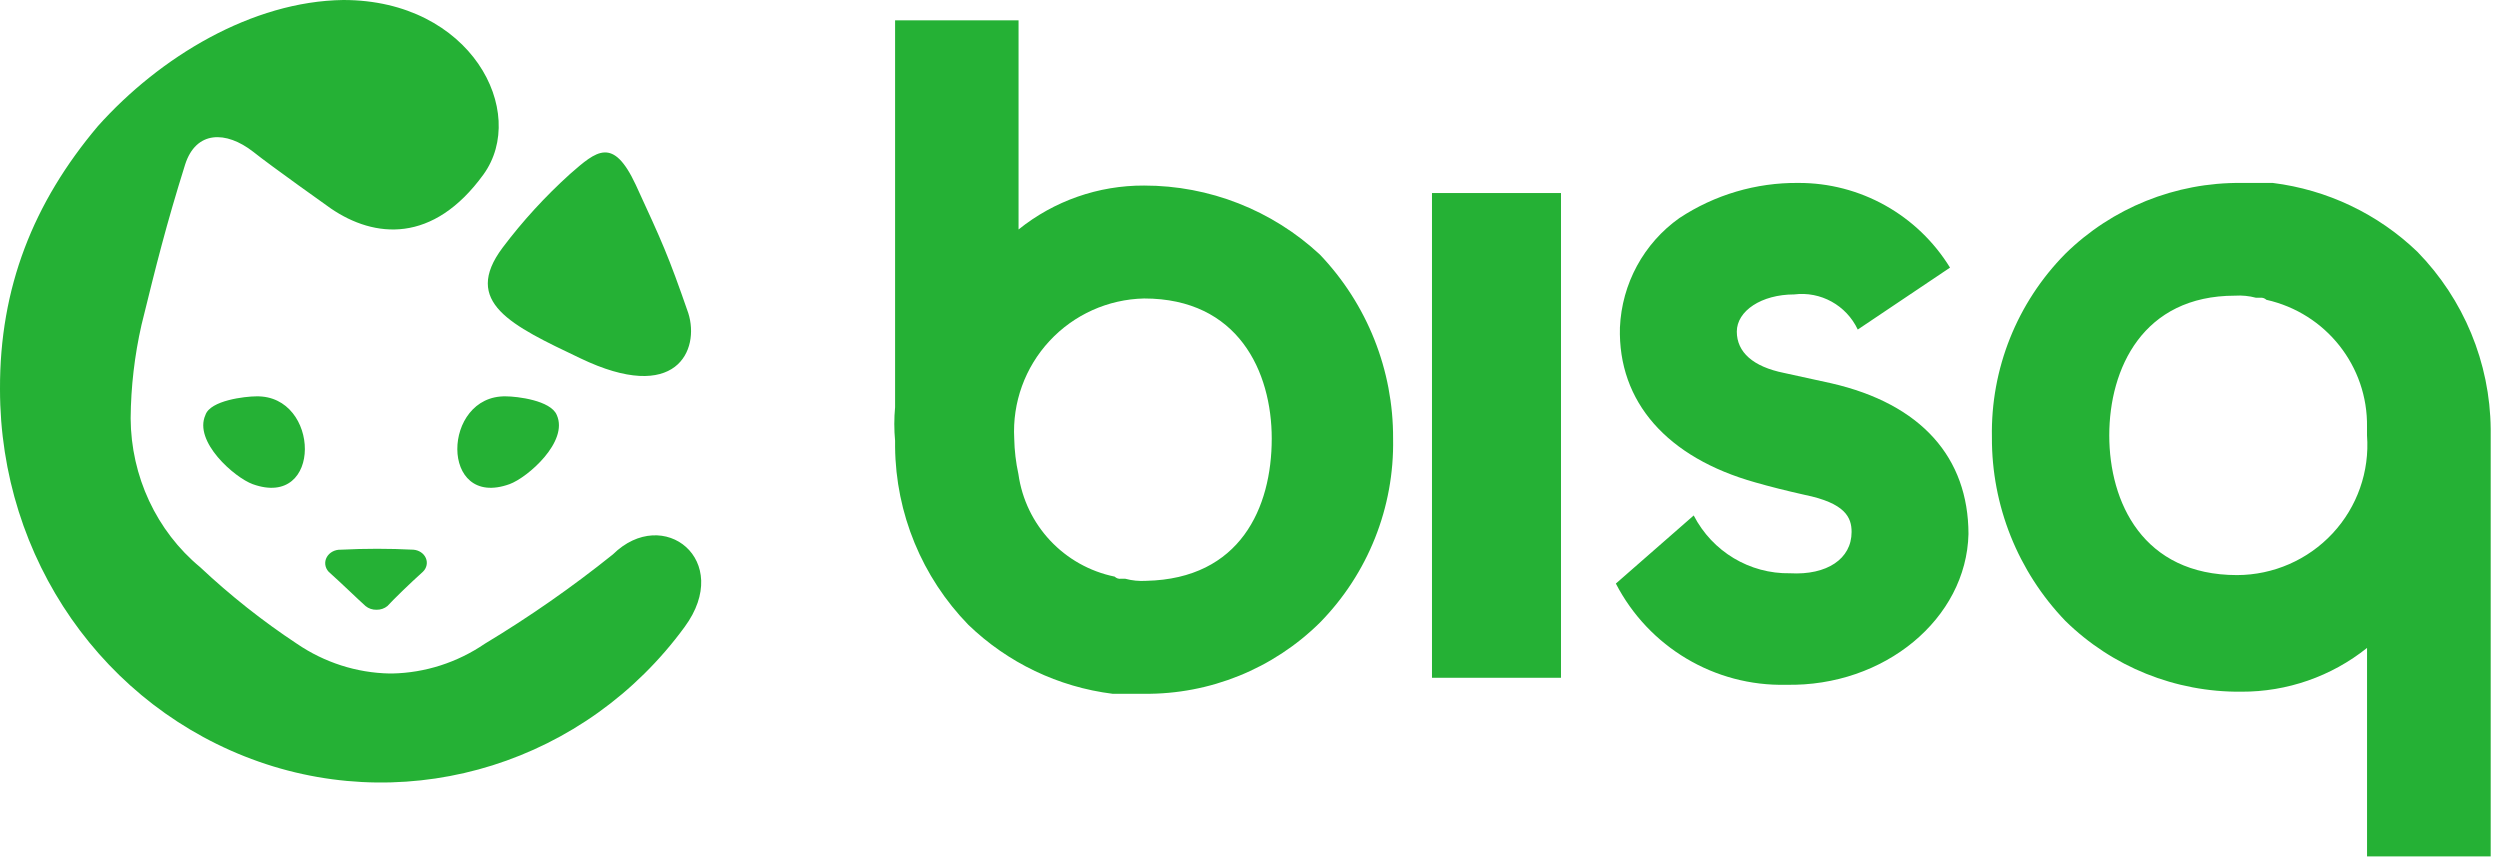
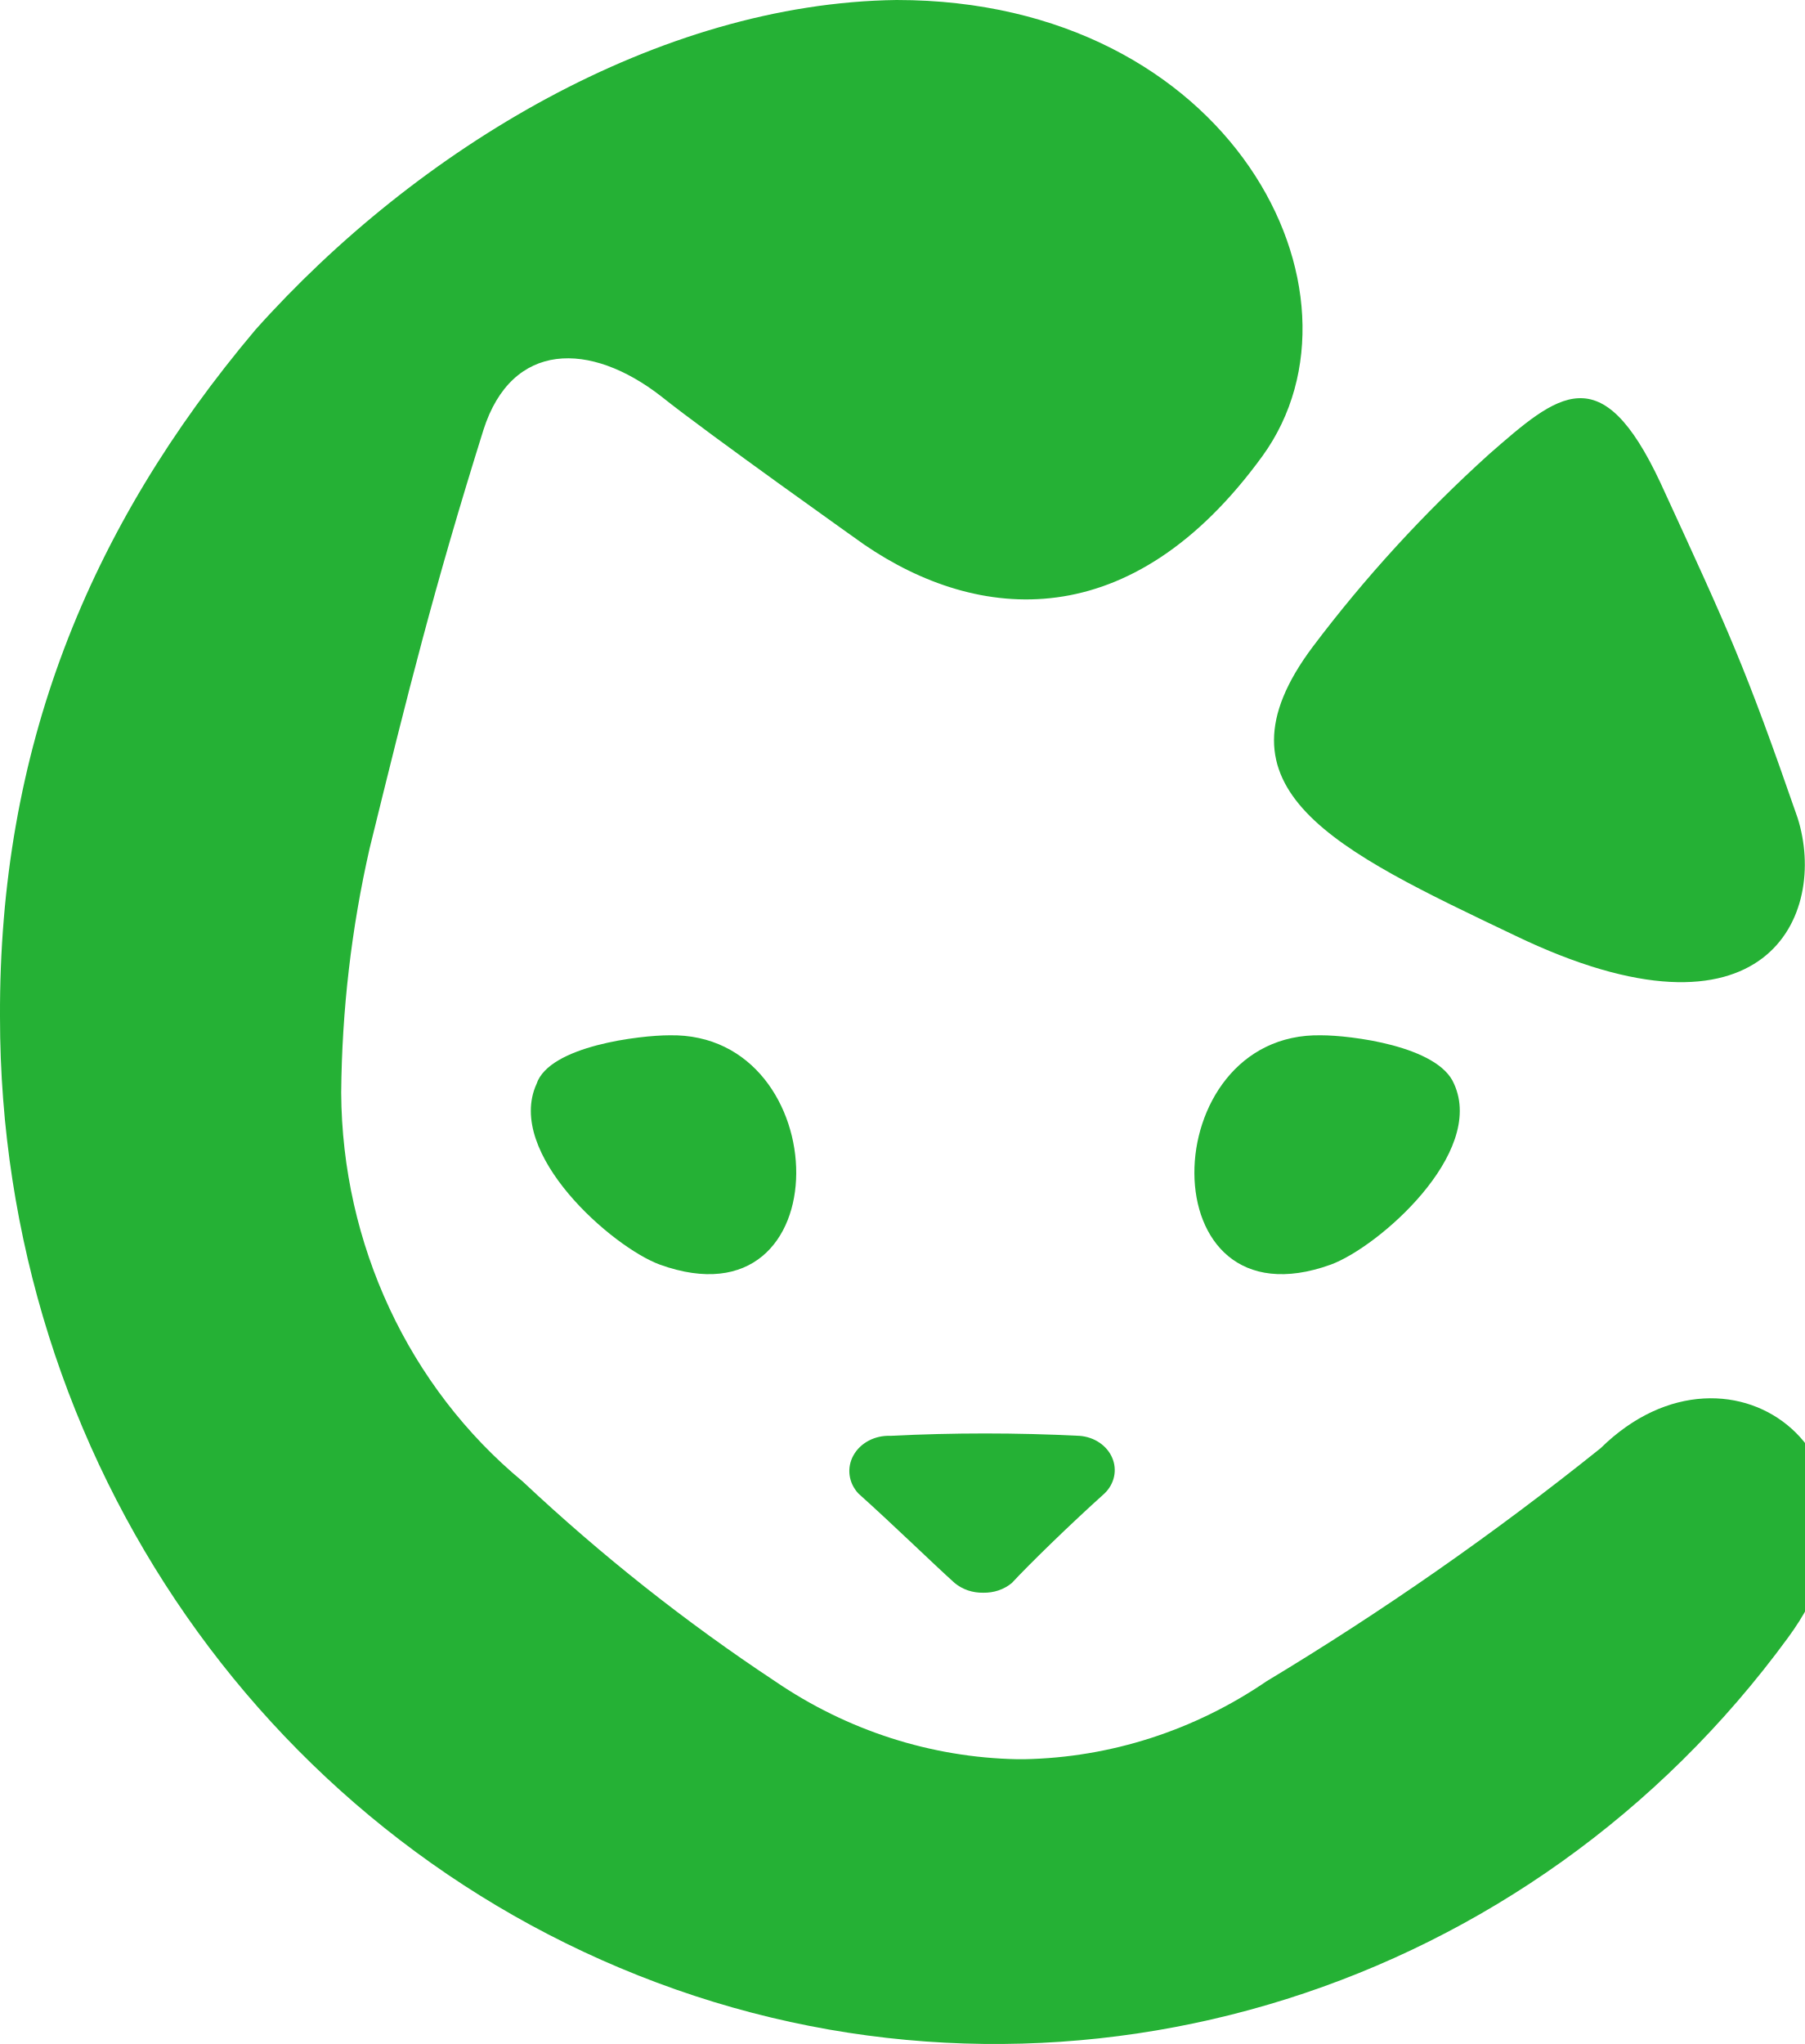
- <svg xmlns="http://www.w3.org/2000/svg" width="246px" height="85px" viewBox="0 0 246 85" version="1.1">
-   <g id="bisq_logo_green" stroke="none" stroke-width="1" fill="none" fill-rule="evenodd">
-     <g id="Group-3-Copy" transform="translate(88, 2)" fill="#25B135" fill-rule="nonzero">
-       <g id="Group-2">
-         <rect id="Rectangle-path" x="52.907" y="16.995" width="12.694" height="47.698" />
-         <path d="M92.181,35.711 L87.541,34.695 C84.514,34.086 82.902,32.664 82.902,30.63 C82.902,28.597 85.322,26.972 88.549,26.972 C91.156,26.645 93.677,28.038 94.804,30.428 L103.882,24.333 C100.68,19.132 95.028,15.977 88.953,16.001 C84.799,15.96 80.726,17.163 77.252,19.457 C73.748,21.937 71.586,25.916 71.401,30.226 C71.201,37.543 76.04,43.03 84.715,45.467 C86.128,45.873 87.742,46.28 89.557,46.688 C93.593,47.507 94.197,48.923 94.197,50.346 C94.197,52.988 91.777,54.612 88.146,54.41 C84.169,54.481 80.495,52.277 78.661,48.721 L71,55.423 C74.243,61.685 80.736,65.546 87.745,65.382 C97.427,65.584 105.497,58.879 105.698,50.548 C105.687,43.024 101.058,37.742 92.181,35.711 Z" id="Shape" />
-         <path d="M24.579,16.259 C20.087,16.239 15.725,17.765 12.226,20.58 L12.226,0 L0.077,0 L0.077,38.074 C-0.026,39.169 -0.026,40.272 0.077,41.367 L0.077,41.983 C0.142,48.523 2.722,54.788 7.283,59.478 C11.158,63.219 16.143,65.602 21.489,66.27 L24.579,66.27 C31.047,66.333 37.273,63.814 41.874,59.27 C46.613,54.446 49.21,47.919 49.08,41.159 C49.114,34.418 46.531,27.926 41.874,23.048 C37.176,18.68 30.996,16.253 24.579,16.259 Z M24.783,55.154 C24.091,55.198 23.396,55.129 22.725,54.949 L22.313,54.949 C22.082,54.98 21.849,54.903 21.683,54.739 C16.709,53.719 12.916,49.68 12.212,44.654 C11.961,43.503 11.823,42.331 11.8,41.154 C11.608,37.617 12.859,34.154 15.268,31.556 C17.676,28.958 21.036,27.447 24.579,27.37 C33.845,27.37 37.139,34.571 37.139,41.159 C37.139,47.952 34.049,54.949 24.786,55.154 L24.783,55.154 Z" id="Shape" />
-         <path d="M157.085,40.213 C157.02,33.694 154.436,27.448 149.868,22.773 C145.986,19.043 140.994,16.667 135.639,16.001 L132.545,16.001 C126.067,15.938 119.831,18.448 115.222,22.977 C110.475,27.786 107.874,34.293 108.005,41.032 C107.971,47.753 110.558,54.225 115.222,59.087 C119.831,63.616 126.067,66.126 132.545,66.063 C137.044,66.082 141.412,64.561 144.917,61.755 L144.917,82.271 L157.085,82.271 L157.085,40.213 Z M132.132,54.589 C122.851,54.589 119.552,47.41 119.552,40.842 C119.552,34.274 122.851,27.094 131.924,27.094 C132.618,27.05 133.314,27.119 133.985,27.298 L134.398,27.298 C134.624,27.27 134.851,27.345 135.016,27.502 C140.879,28.815 145.011,34.04 144.914,40.018 L144.914,40.845 C145.18,44.386 143.954,47.877 141.529,50.484 C139.105,53.091 135.701,54.578 132.132,54.589 Z" id="Shape" />
-       </g>
-     </g>
-     <path d="M62.561,18.189 C65.172,23.866 65.726,25.039 67.728,30.812 C68.878,34.439 66.575,39.811 57.083,35.244 C50.322,32.022 45.431,29.739 49.459,24.367 C51.422,21.76 53.645,19.332 56.097,17.116 C58.707,14.836 60.323,13.4 62.561,18.189 Z M60.31,54.552 C65.282,49.663 72.19,55.133 67.364,61.696 C57.642,74.986 40.67,80.286 25.462,74.946 C10.254,69.606 -0.003,55.004 0,38.301 C-0.038,28.294 3.281,19.944 9.624,12.422 C15.729,5.591 24.817,0.117 33.781,0 C46.381,0 52.011,11.022 47.573,17.169 C42.614,24.003 36.848,23.447 32.56,20.516 C32.56,20.516 26.66,16.332 24.918,14.936 C22.236,12.845 19.286,12.845 18.215,16.193 C16.339,22.19 15.402,25.958 13.927,31.955 C13.24,34.973 12.881,38.061 12.855,41.161 C12.886,46.869 15.4,52.255 19.693,55.809 C22.657,58.593 25.84,61.113 29.21,63.341 C31.923,65.192 35.083,66.208 38.326,66.272 L38.593,66.272 C41.837,66.208 44.997,65.192 47.71,63.341 C52.092,60.704 56.301,57.768 60.31,54.552 Z M24.862,47.64 C23.074,46.985 19.026,43.453 20.215,40.833 C20.693,39.392 24.147,39.001 25.218,39.001 C31.534,38.871 31.771,50.13 24.862,47.64 Z M35.971,59.636 C35.164,58.913 33.685,57.467 32.339,56.26 C31.966,55.856 31.894,55.292 32.156,54.823 C32.417,54.354 32.963,54.066 33.547,54.09 C35.921,53.97 38.301,53.97 40.674,54.09 C41.225,54.131 41.702,54.45 41.902,54.912 C42.102,55.373 41.991,55.897 41.615,56.26 C40.273,57.467 38.793,58.913 38.12,59.636 C37.828,59.878 37.443,60.008 37.046,60 C36.648,60.008 36.263,59.878 35.971,59.636 Z M50.138,47.64 C43.229,50.13 43.466,38.871 49.782,39.001 C50.853,39.001 54.189,39.392 54.785,40.833 C55.974,43.453 51.926,46.985 50.138,47.64 Z" id="Combined-Shape" fill="#25B135" fill-rule="nonzero" />
+ <svg xmlns="http://www.w3.org/2000/svg" width="68px" height="77px" viewBox="0 0 68 77" version="1.1">
+   <g id="bisq_cat_logo_green" stroke="none" stroke-width="1" fill="none" fill-rule="evenodd">
+     <path d="M62.561,18.189 C65.172,23.866 65.726,25.039 67.728,30.812 C68.878,34.439 66.575,39.811 57.083,35.244 C50.322,32.022 45.431,29.739 49.459,24.367 C51.422,21.76 53.645,19.332 56.097,17.116 C58.707,14.836 60.323,13.4 62.561,18.189 Z M60.31,54.552 C65.282,49.663 72.19,55.133 67.364,61.696 C57.642,74.986 40.67,80.286 25.462,74.946 C10.254,69.606 -0.003,55.004 0,38.301 C-0.038,28.294 3.281,19.944 9.624,12.422 C15.729,5.591 24.817,0.117 33.781,0 C46.381,0 52.011,11.022 47.573,17.169 C42.614,24.003 36.848,23.447 32.56,20.516 C32.56,20.516 26.66,16.332 24.918,14.936 C22.236,12.845 19.286,12.845 18.215,16.193 C16.339,22.19 15.402,25.958 13.927,31.955 C13.24,34.973 12.881,38.061 12.855,41.161 C12.886,46.869 15.4,52.255 19.693,55.809 C22.657,58.593 25.84,61.113 29.21,63.341 C31.923,65.192 35.083,66.208 38.326,66.272 L38.593,66.272 C41.837,66.208 44.997,65.192 47.71,63.341 C52.092,60.704 56.301,57.768 60.31,54.552 Z M24.862,47.64 C23.074,46.985 19.026,43.453 20.215,40.833 C20.693,39.392 24.147,39.001 25.218,39.001 C31.534,38.871 31.771,50.13 24.862,47.64 Z M35.971,59.636 C35.164,58.913 33.685,57.467 32.339,56.26 C31.966,55.856 31.894,55.292 32.156,54.823 C32.417,54.354 32.963,54.066 33.547,54.09 C35.921,53.97 38.301,53.97 40.674,54.09 C41.225,54.131 41.702,54.45 41.902,54.912 C42.102,55.373 41.991,55.897 41.615,56.26 C40.273,57.467 38.793,58.913 38.12,59.636 C37.828,59.878 37.443,60.008 37.046,60 C36.648,60.008 36.263,59.878 35.971,59.636 Z M50.138,47.64 C43.229,50.13 43.466,38.871 49.782,39.001 C50.853,39.001 54.189,39.392 54.785,40.833 C55.974,43.453 51.926,46.985 50.138,47.64 Z" id="cat-shape" fill="#25B135" fill-rule="nonzero" />
  </g>
</svg>
